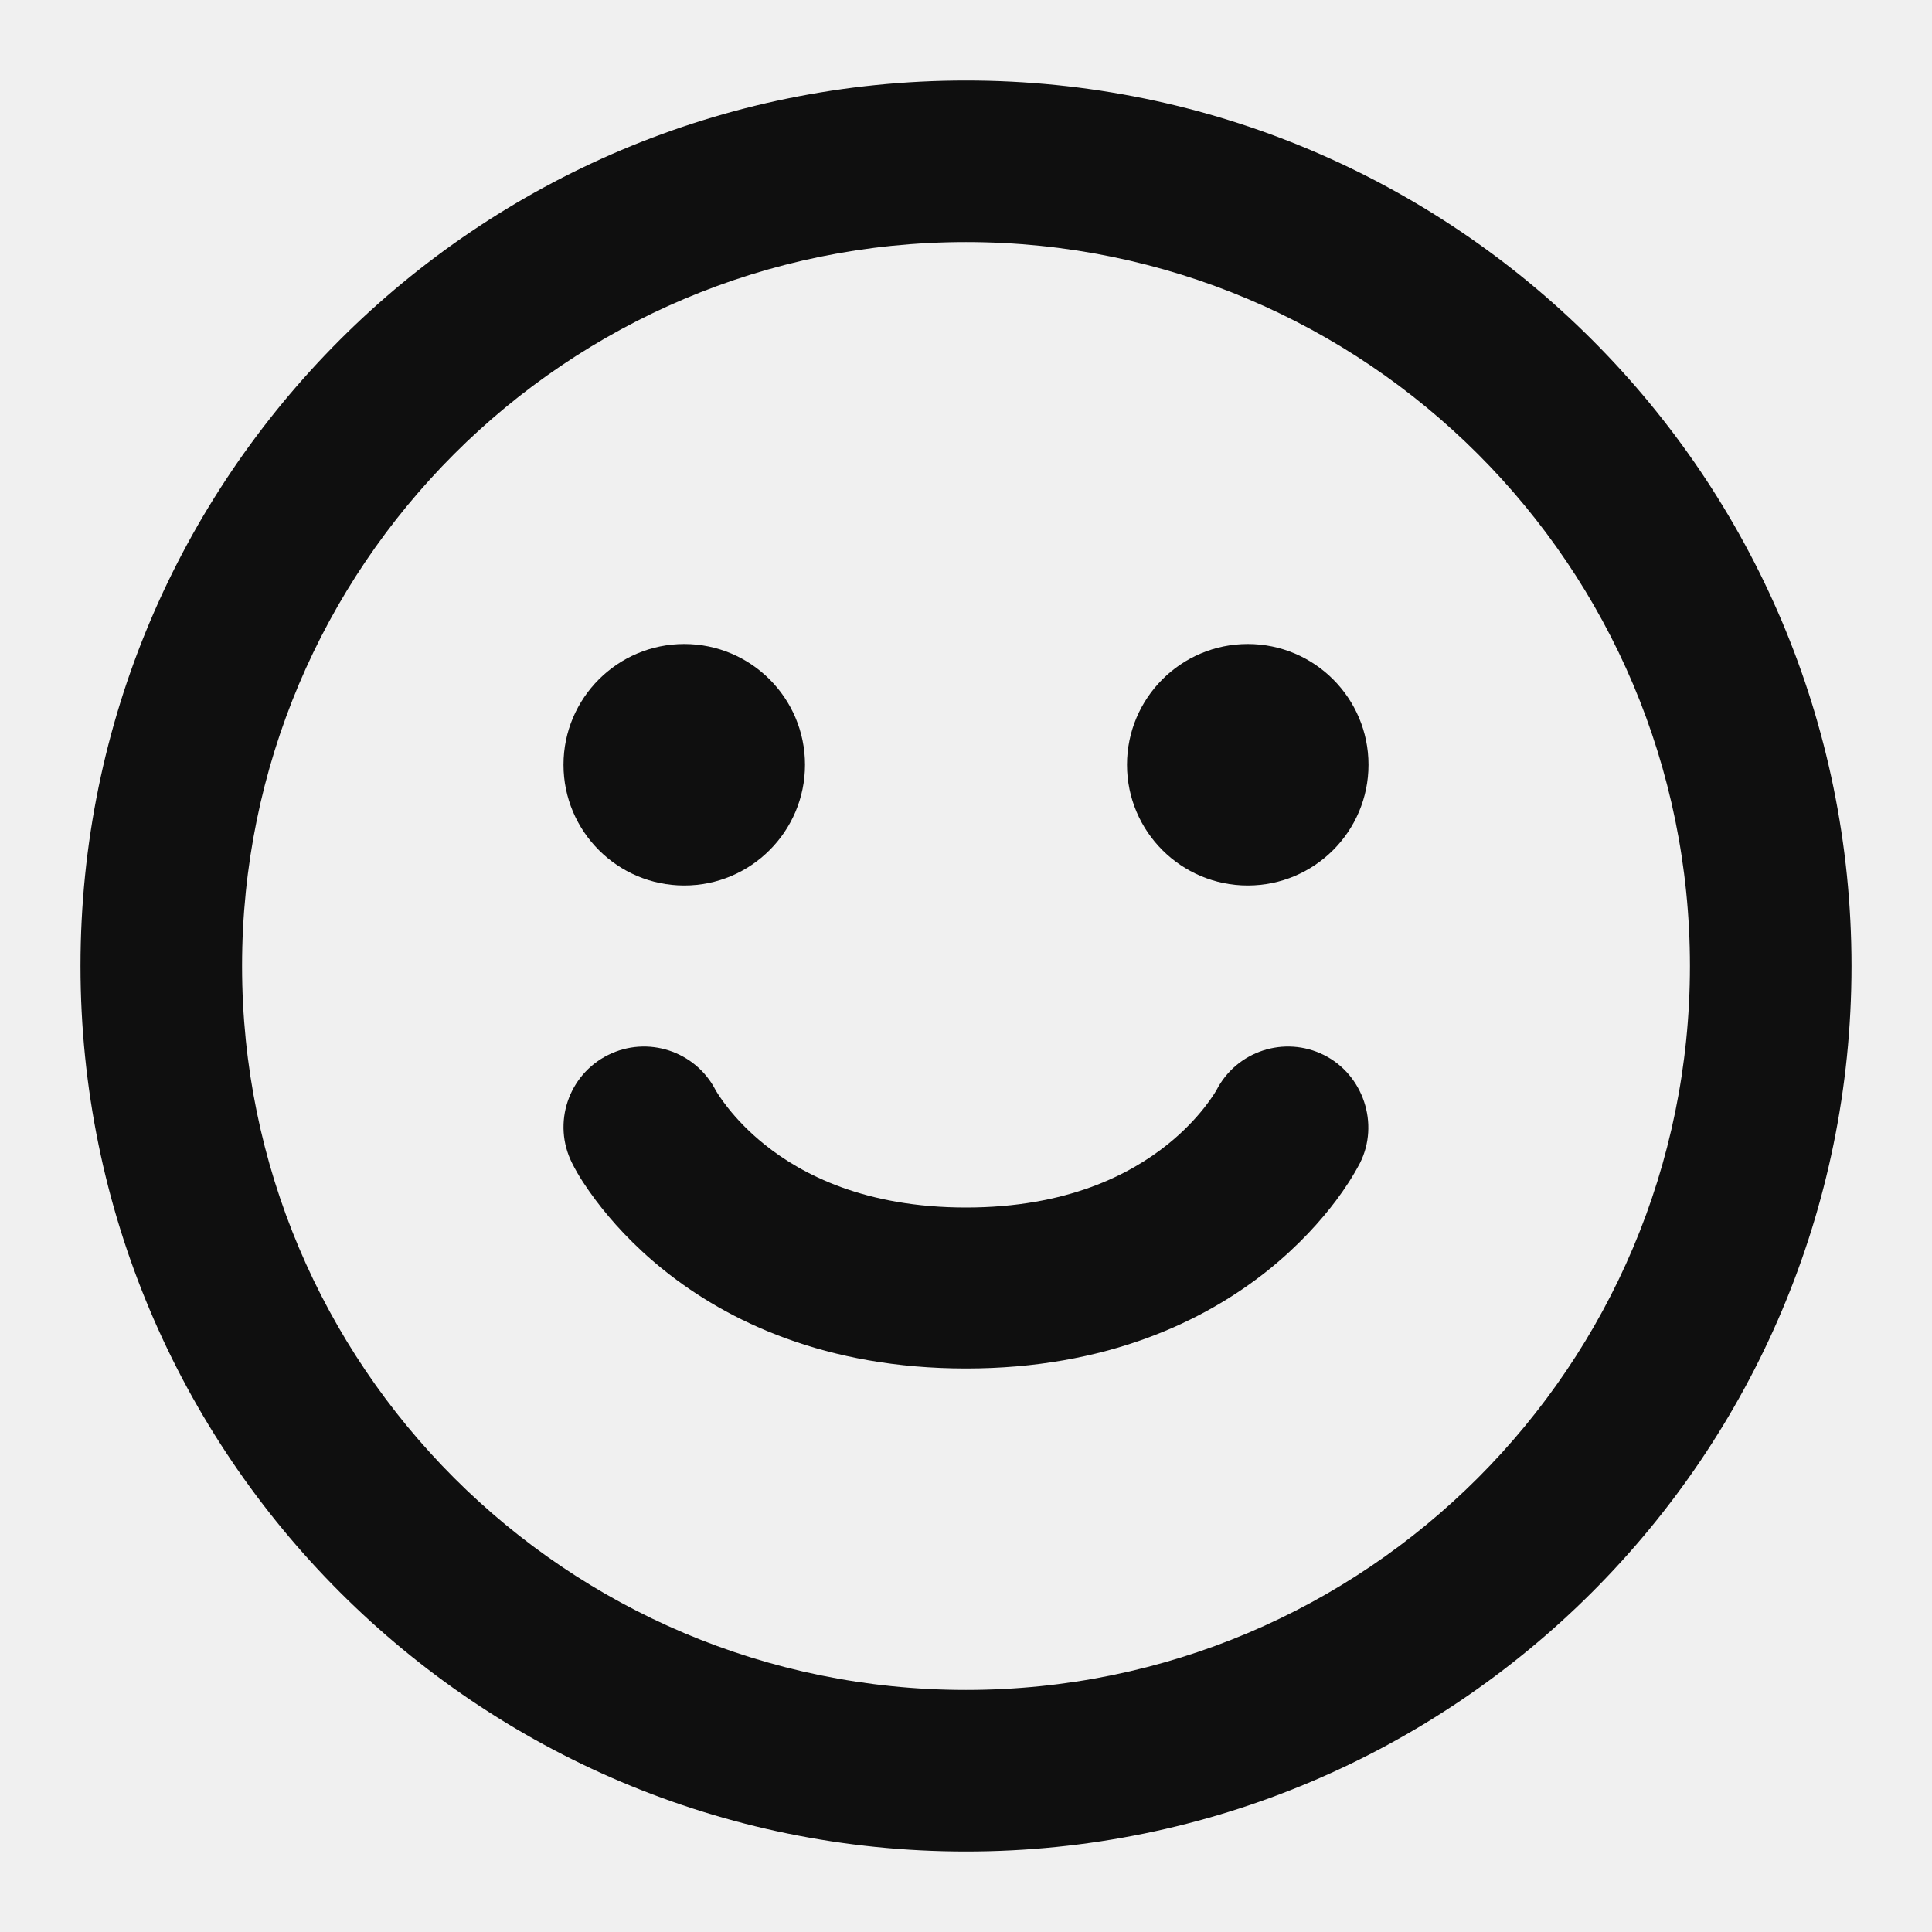
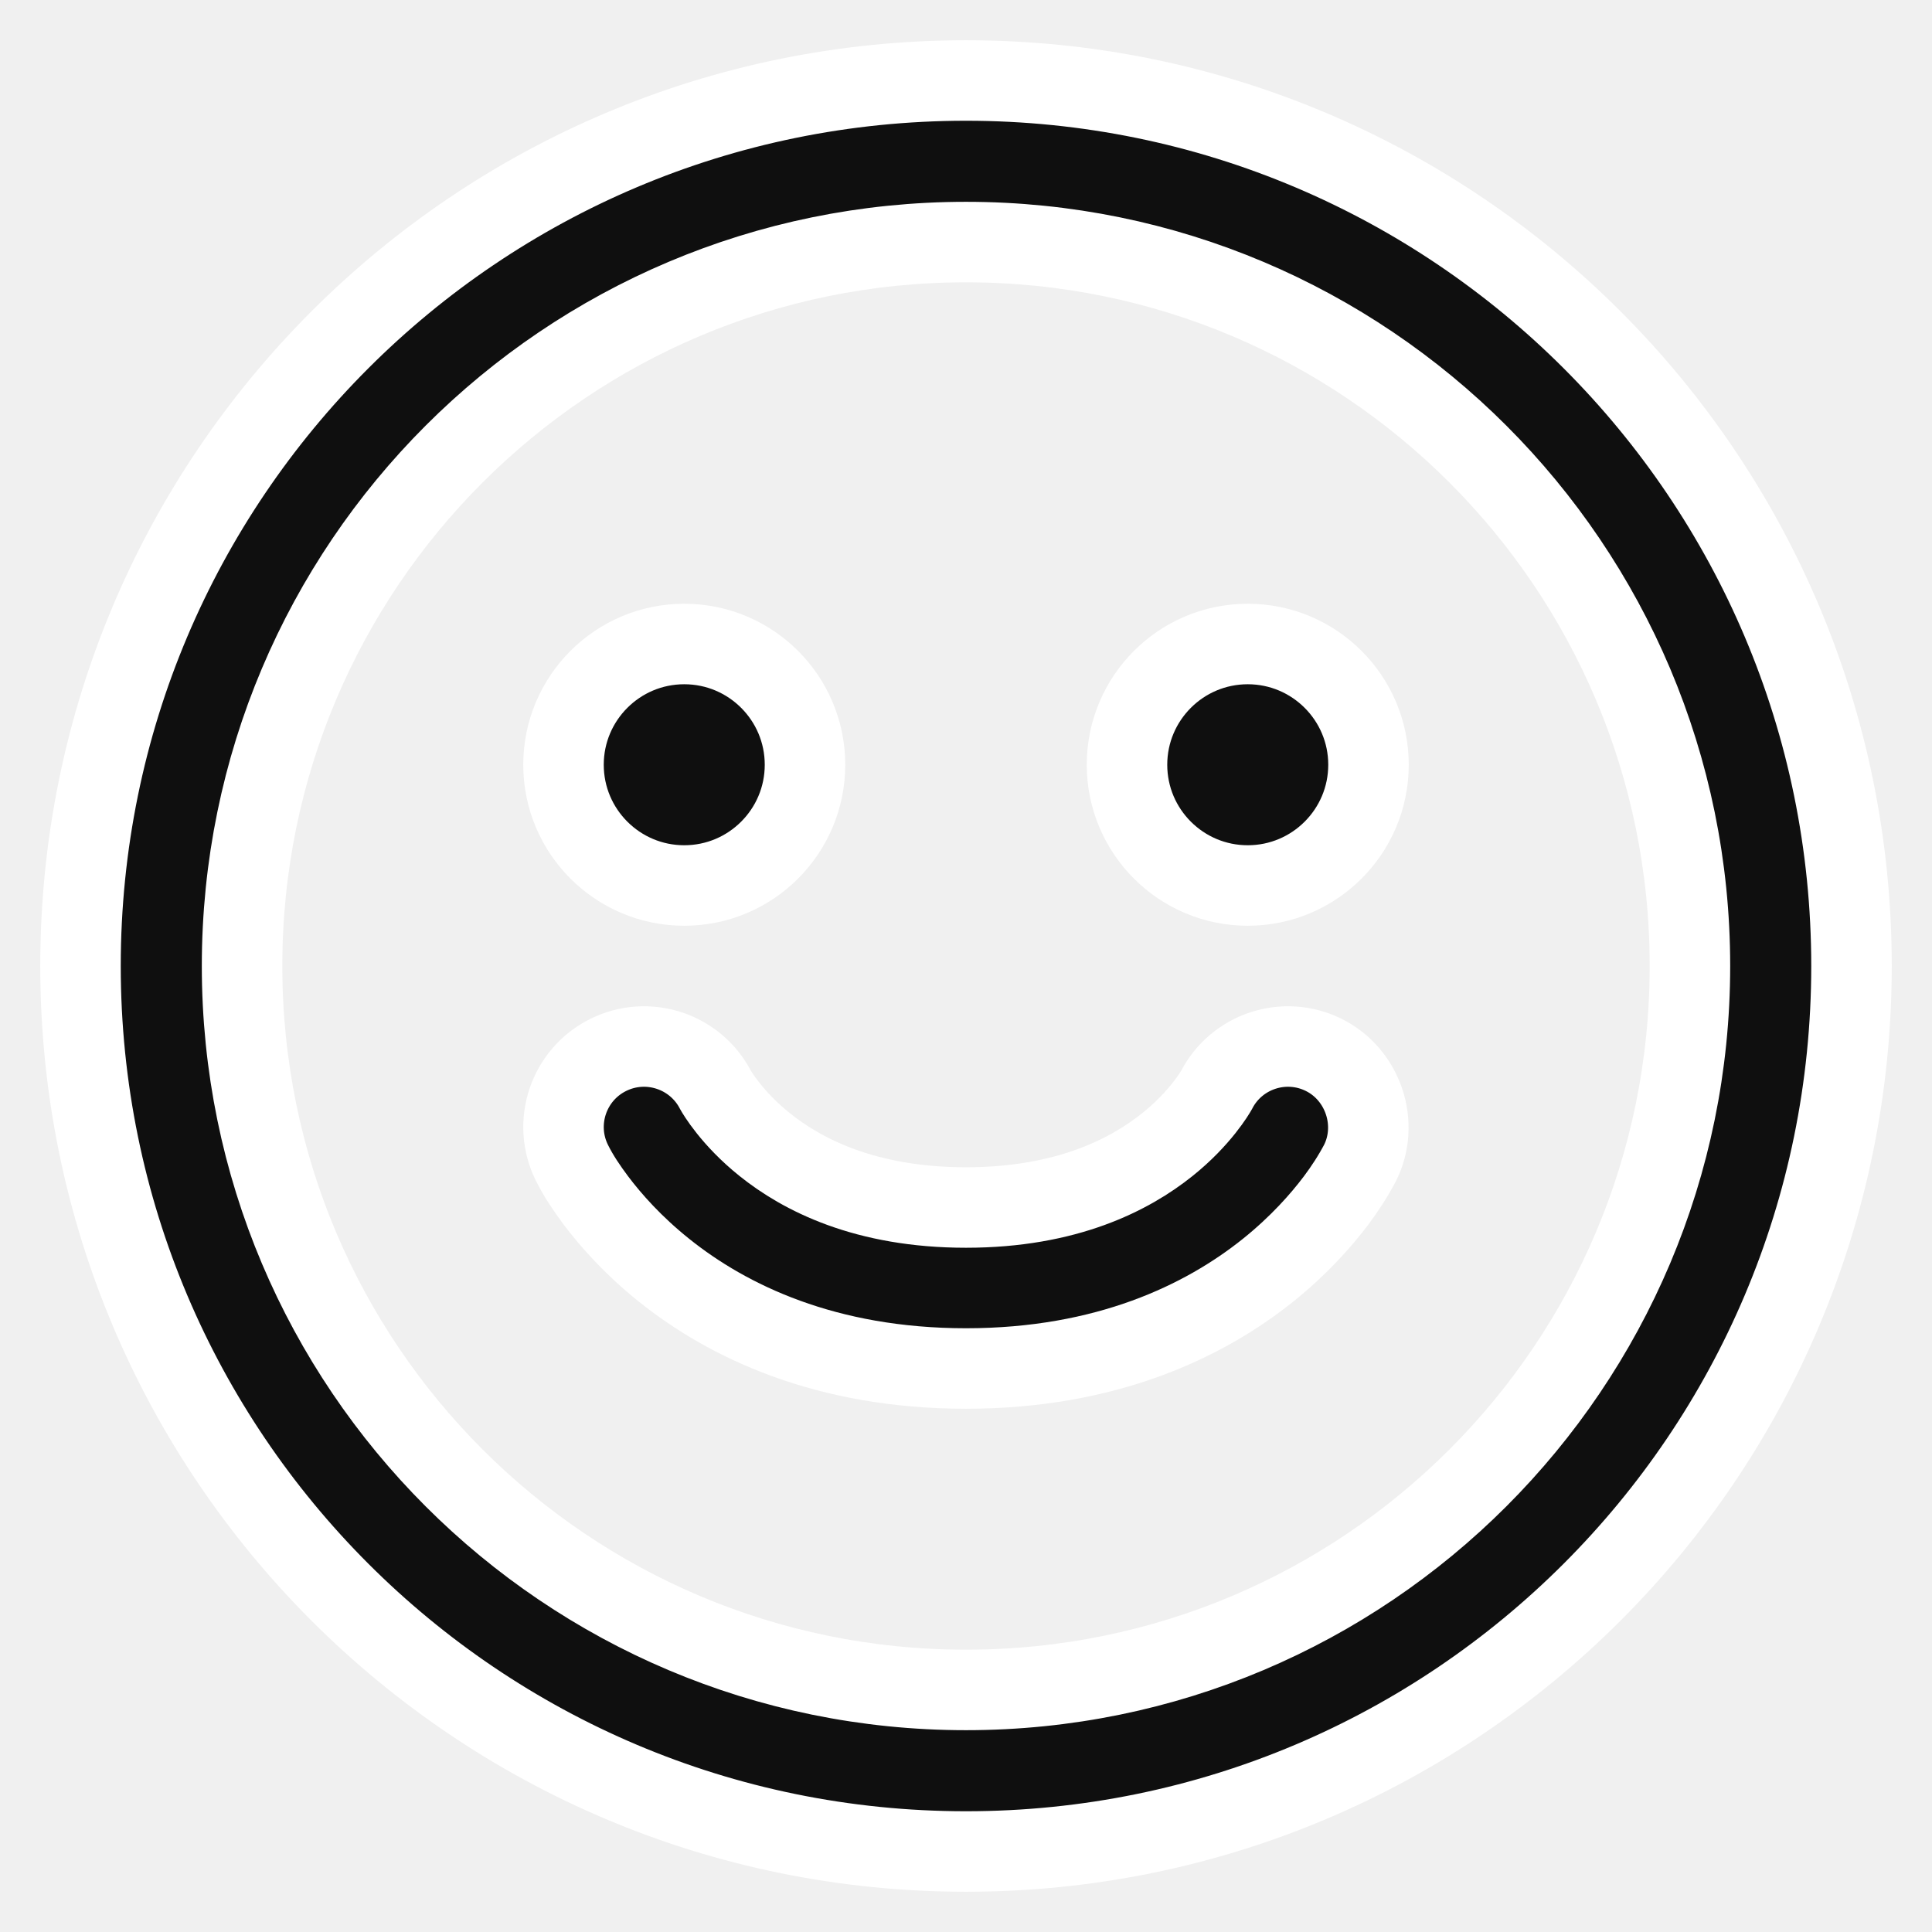
<svg xmlns="http://www.w3.org/2000/svg" width="800px" height="800px" viewBox="0 0 24 24" fill="none">
-   <path d="M8.5 11C9.328 11 10 10.328 10 9.5C10 8.672 9.328 8 8.5 8C7.672 8 7 8.672 7 9.5C7 10.328 7.672 11 8.5 11Z" fill="#0F0F0F" />
-   <path d="M17 9.5C17 10.328 16.328 11 15.5 11C14.672 11 14 10.328 14 9.5C14 8.672 14.672 8 15.5 8C16.328 8 17 8.672 17 9.5Z" fill="#0F0F0F" />
-   <path d="M8.889 13.541C8.638 13.056 8.043 12.861 7.553 13.106C7.059 13.353 6.859 13.954 7.106 14.447C7.188 14.612 7.293 14.766 7.403 14.913C7.586 15.156 7.862 15.47 8.251 15.781C9.04 16.413 10.257 17 12 17C13.743 17 14.96 16.413 15.75 15.781C16.138 15.47 16.414 15.156 16.597 14.913C16.708 14.765 16.808 14.611 16.894 14.448C17.139 13.961 16.935 13.35 16.447 13.106C15.957 12.861 15.362 13.056 15.112 13.541C15.098 13.566 14.91 13.892 14.501 14.219C14.04 14.588 13.257 15 12 15C10.743 15 9.96 14.588 9.5 14.219C9.091 13.892 8.903 13.566 8.889 13.541Z" fill="#0F0F0F" />
-   <path fill-rule="evenodd" clip-rule="evenodd" d="M12 23C18.075 23 23 18.075 23 12C23 5.925 18.075 1 12 1C5.925 1 1 5.925 1 12C1 18.075 5.925 23 12 23ZM12 20.993C7.033 20.993 3.007 16.967 3.007 12C3.007 7.033 7.033 3.007 12 3.007C16.967 3.007 20.993 7.033 20.993 12C20.993 16.967 16.967 20.993 12 20.993Z" fill="#0F0F0F" />
+   <path d="M8.5 11C9.328 11 10 10.328 10 9.5C10 8.672 9.328 8 8.5 8C7.672 8 7 8.672 7 9.5C7 10.328 7.672 11 8.5 11Z" fill="#0F0F0F" stroke="#FFFFFF" />
+   <path d="M17 9.5C17 10.328 16.328 11 15.5 11C14.672 11 14 10.328 14 9.5C14 8.672 14.672 8 15.5 8C16.328 8 17 8.672 17 9.5Z" fill="#0F0F0F" stroke="#FFFFFF" />
+   <path d="M8.889 13.541C8.638 13.056 8.043 12.861 7.553 13.106C7.059 13.353 6.859 13.954 7.106 14.447C7.188 14.612 7.293 14.766 7.403 14.913C7.586 15.156 7.862 15.47 8.251 15.781C9.04 16.413 10.257 17 12 17C13.743 17 14.96 16.413 15.75 15.781C16.138 15.47 16.414 15.156 16.597 14.913C16.708 14.765 16.808 14.611 16.894 14.448C17.139 13.961 16.935 13.35 16.447 13.106C15.957 12.861 15.362 13.056 15.112 13.541C15.098 13.566 14.91 13.892 14.501 14.219C14.04 14.588 13.257 15 12 15C10.743 15 9.96 14.588 9.5 14.219C9.091 13.892 8.903 13.566 8.889 13.541Z" fill="#0F0F0F" stroke="#FFFFFF" />
+   <path fill-rule="evenodd" clip-rule="evenodd" d="M12 23C18.075 23 23 18.075 23 12C23 5.925 18.075 1 12 1C5.925 1 1 5.925 1 12C1 18.075 5.925 23 12 23ZM12 20.993C7.033 20.993 3.007 16.967 3.007 12C3.007 7.033 7.033 3.007 12 3.007C16.967 3.007 20.993 7.033 20.993 12C20.993 16.967 16.967 20.993 12 20.993Z" fill="#0F0F0F" stroke="#FFFFFF" />
</svg>
